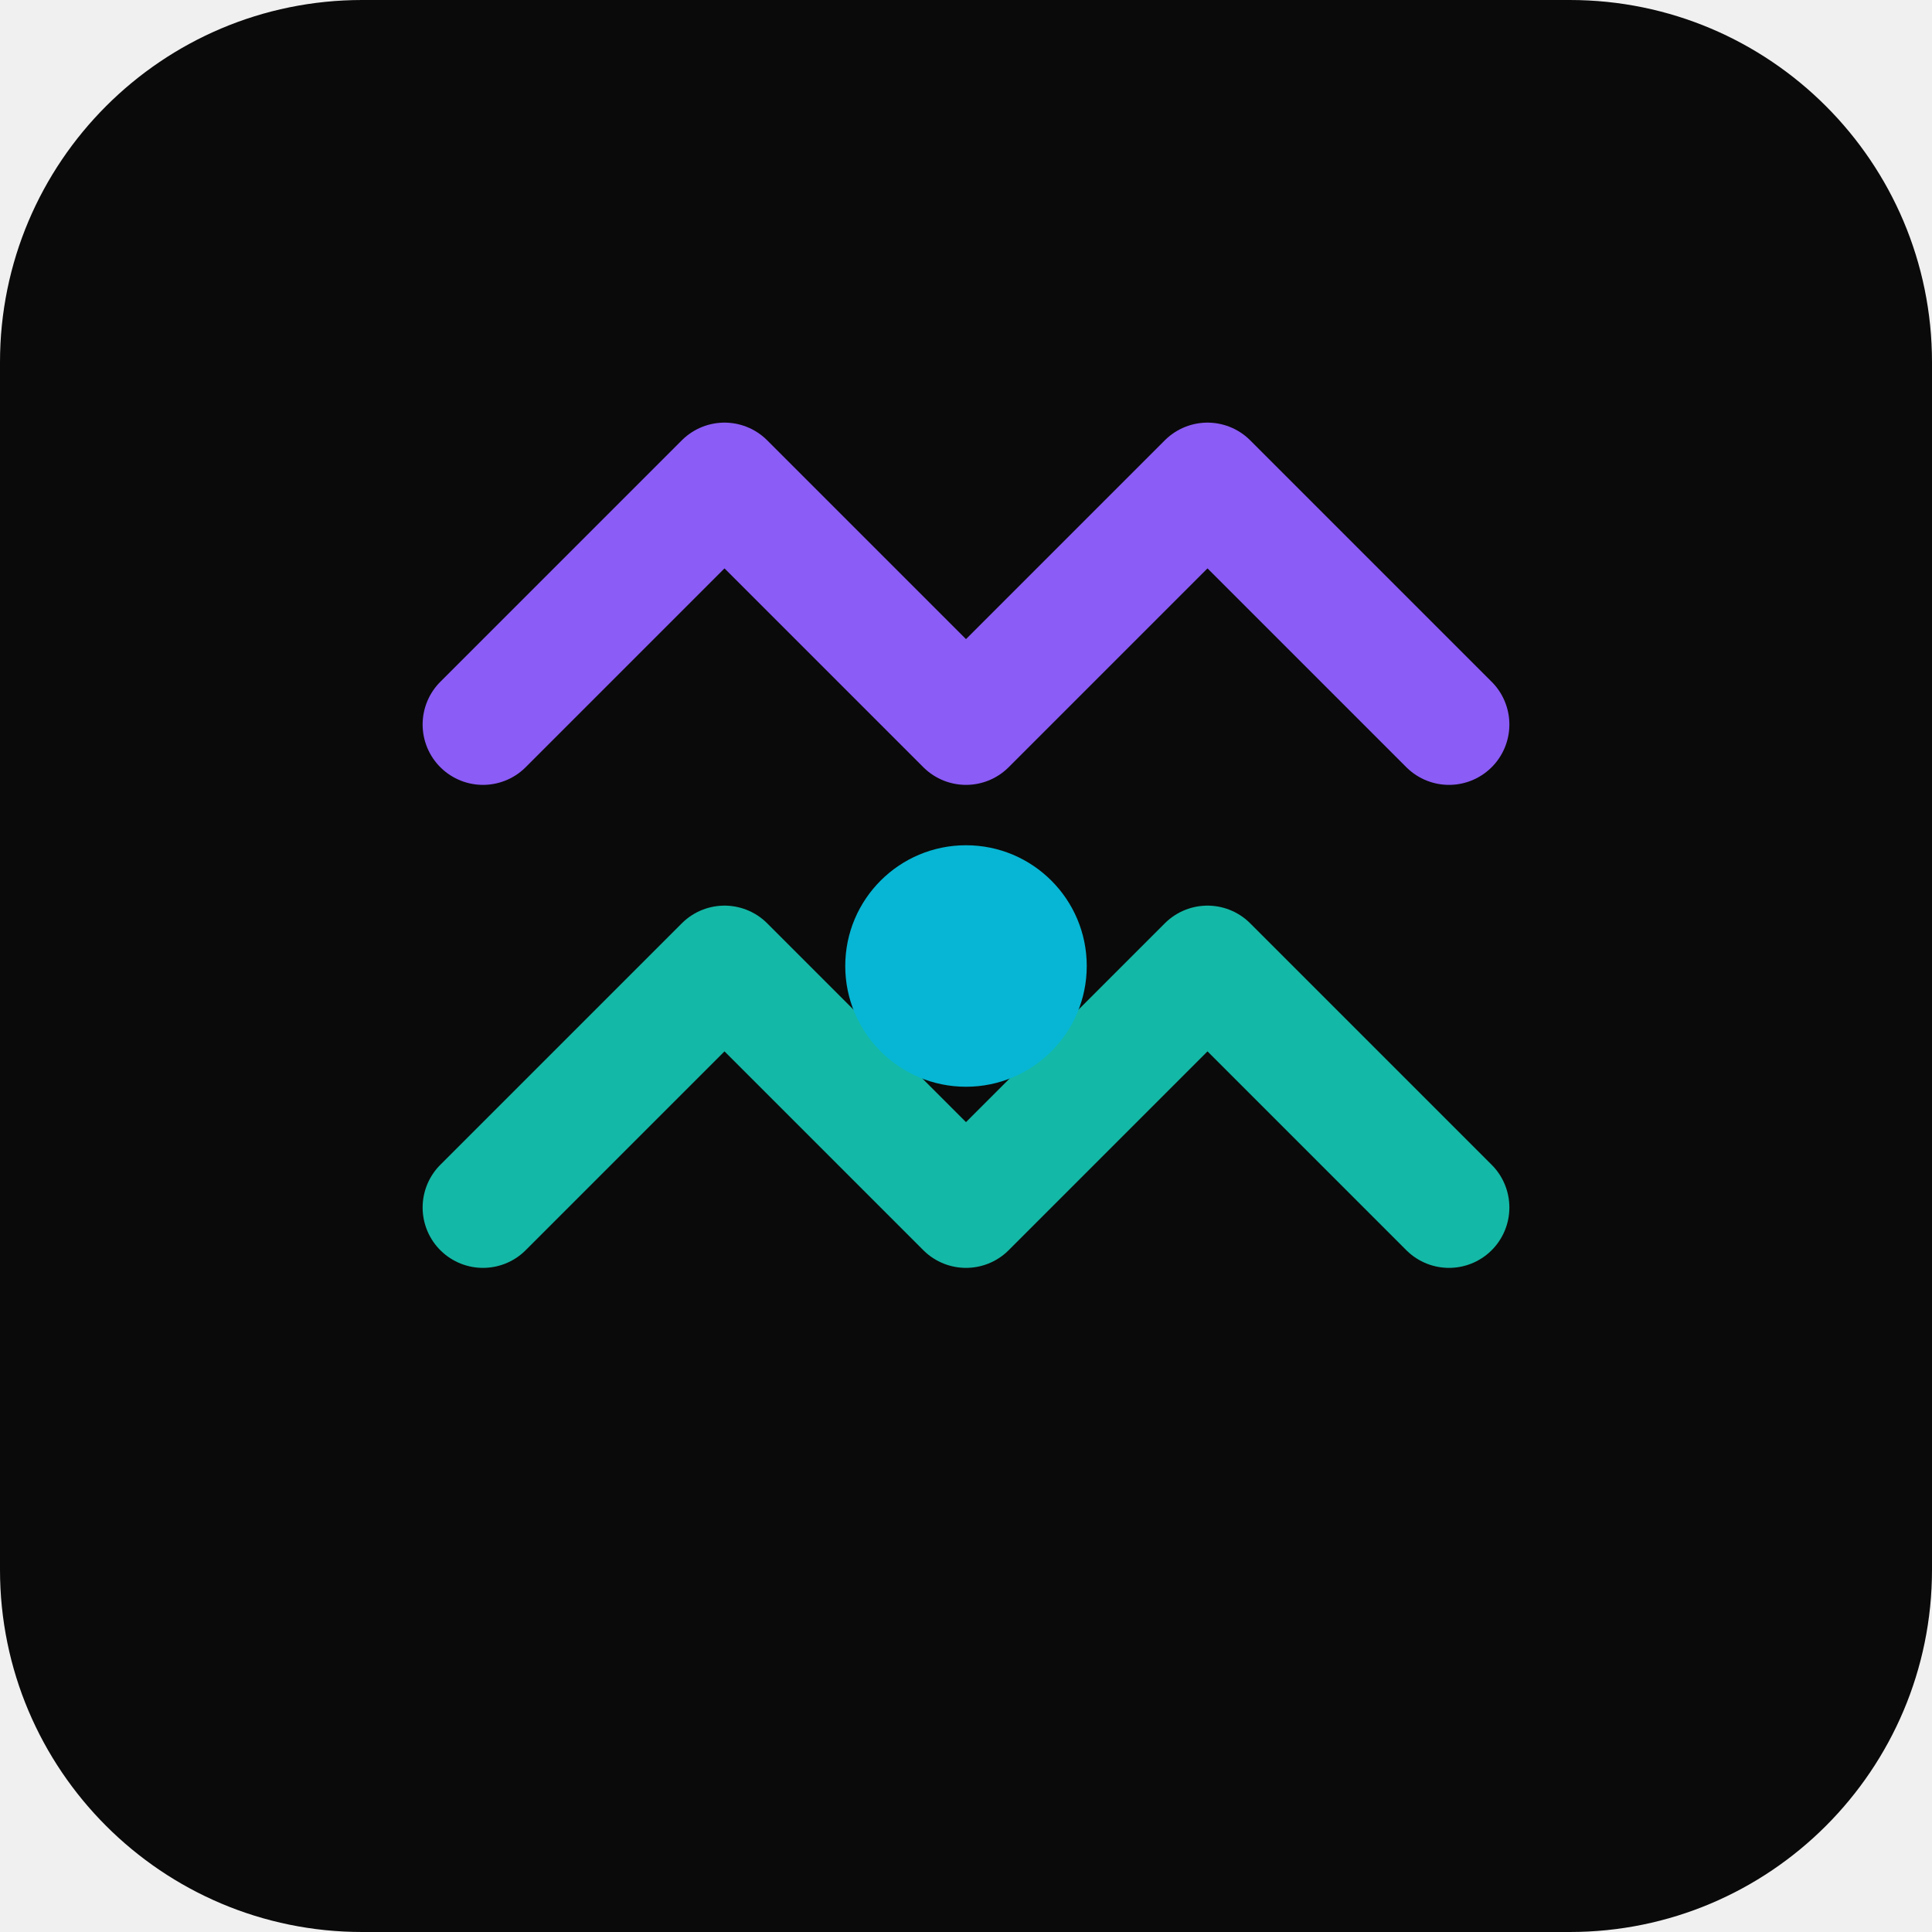
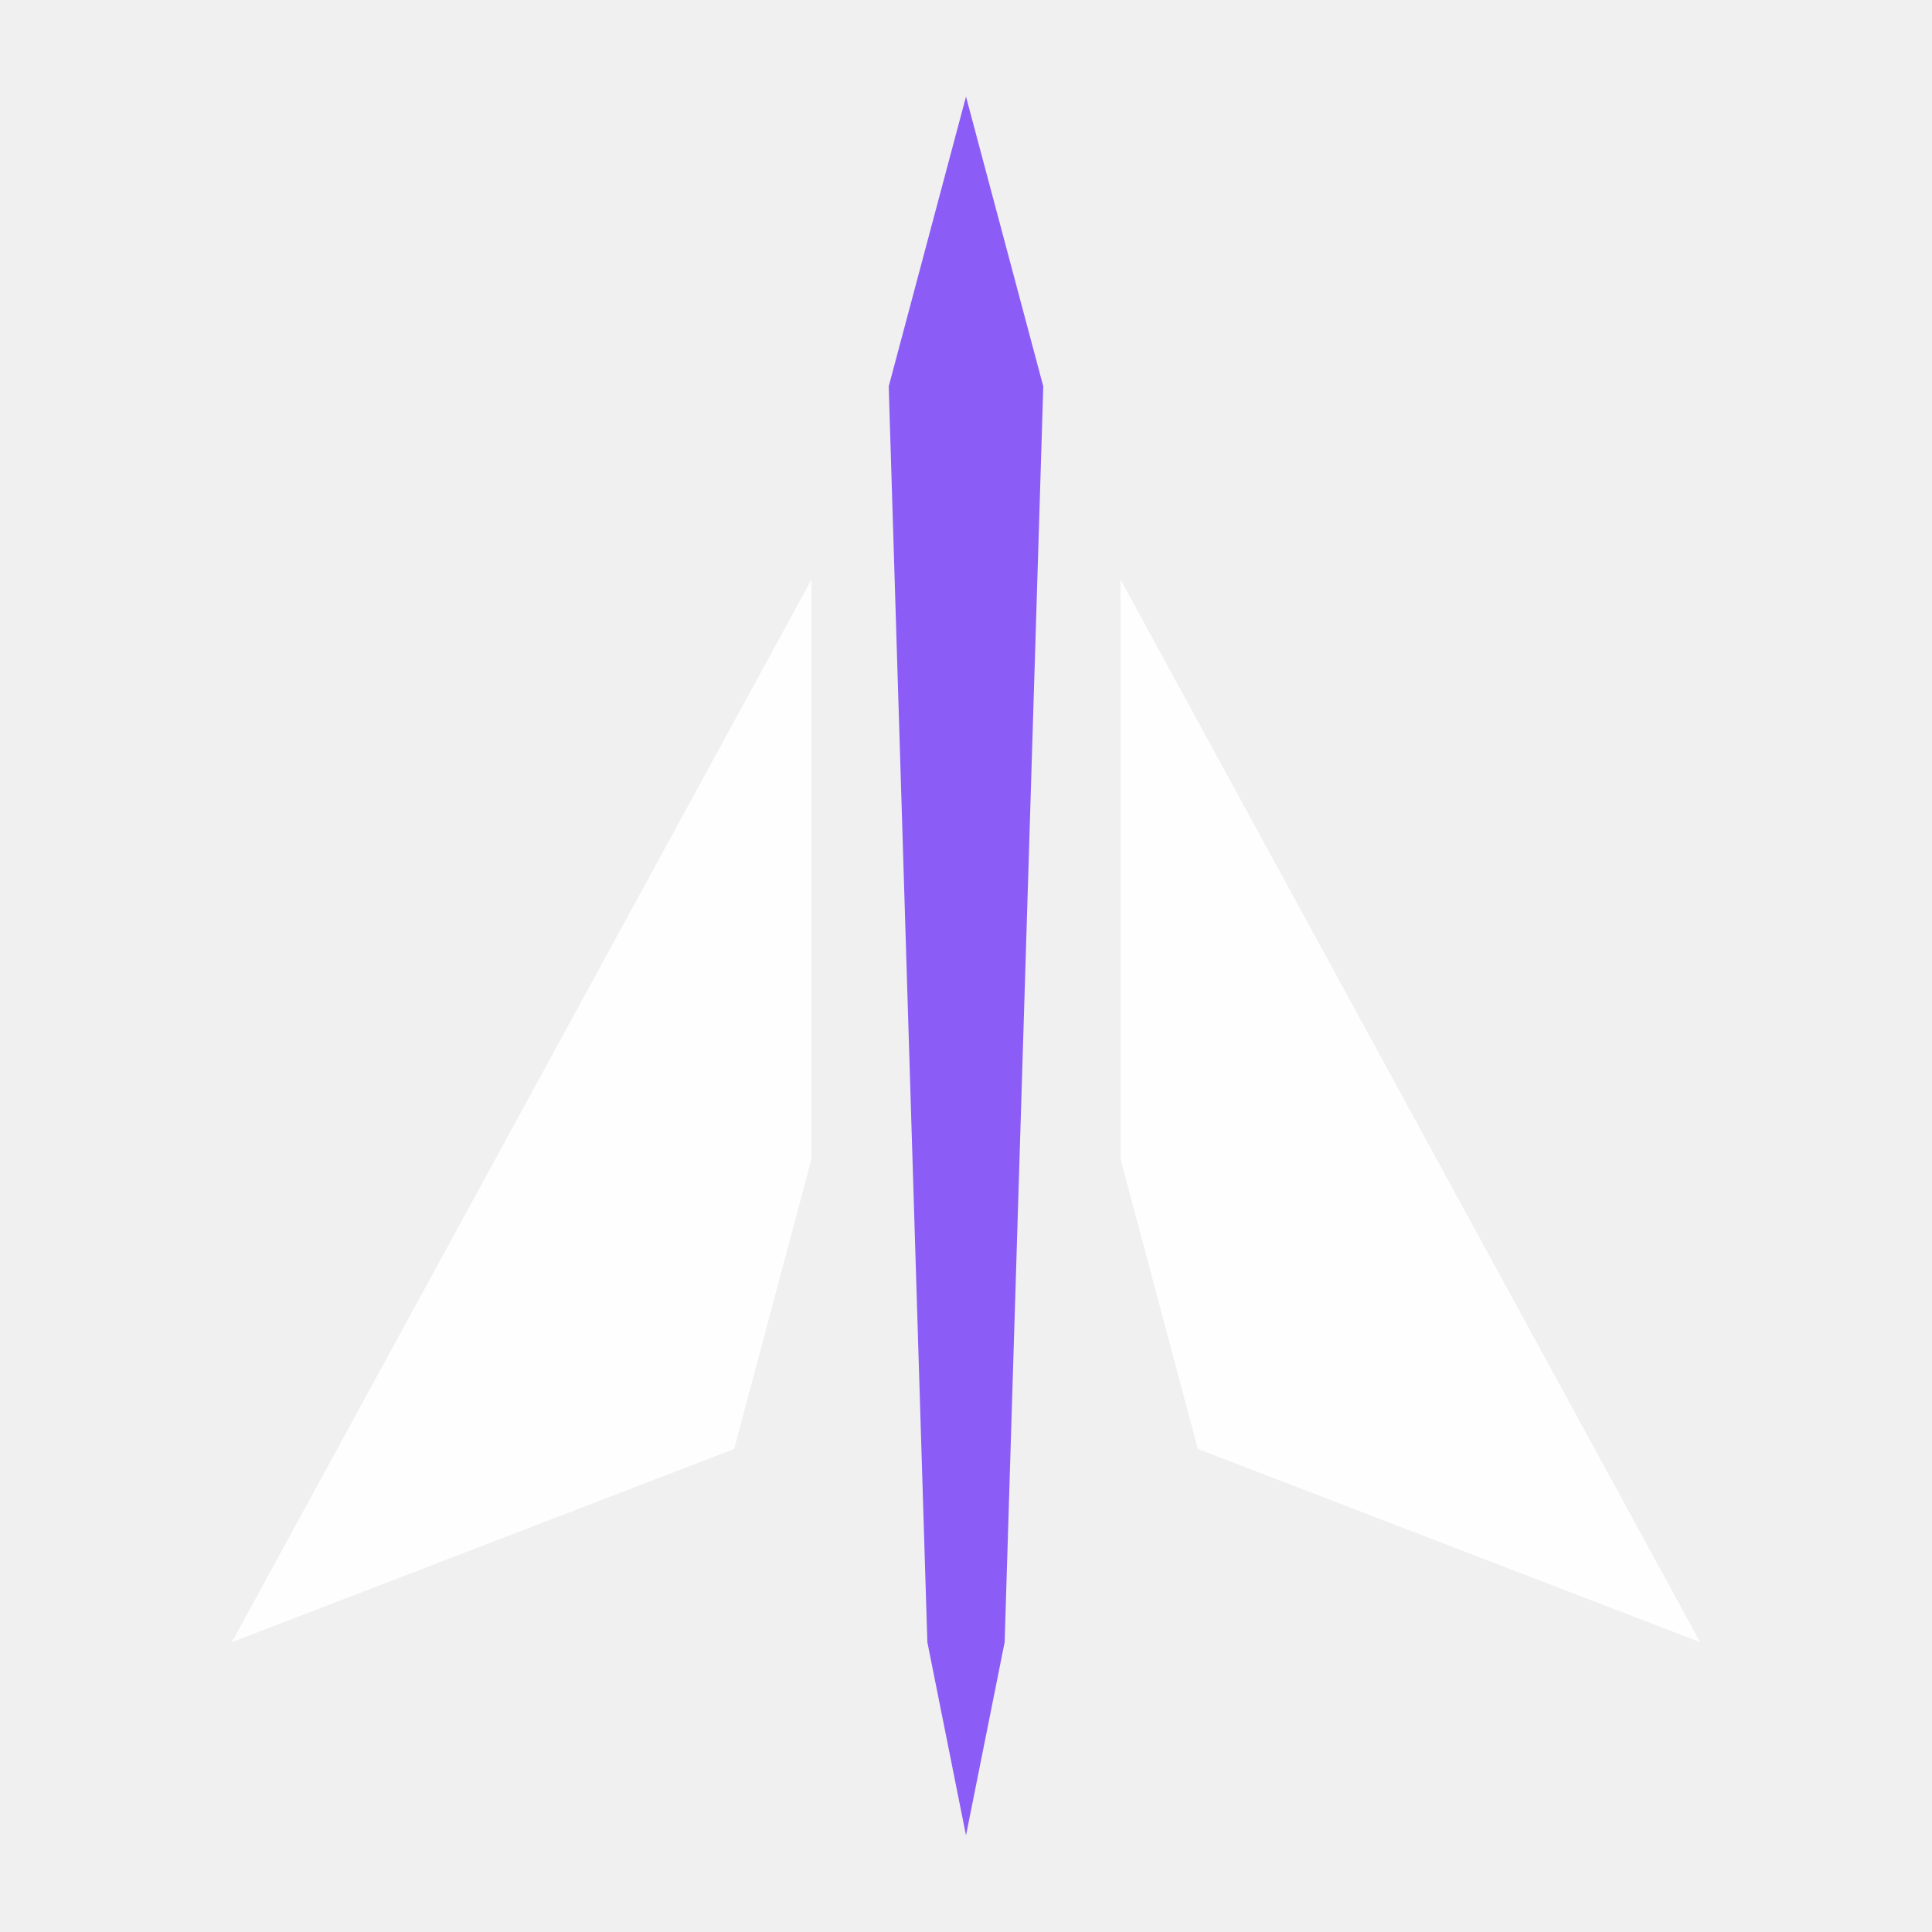
- <svg xmlns="http://www.w3.org/2000/svg" width="32" height="32" viewBox="0 0 32 32" fill="none">
-   <rect width="32" height="32" rx="6" fill="#0a0a0a" />
-   <path d="M8 12L12 8L16 12L20 8L24 12" stroke="#8b5cf6" stroke-width="2" stroke-linecap="round" stroke-linejoin="round" />
-   <path d="M8 20L12 16L16 20L20 16L24 20" stroke="#14b8a6" stroke-width="2" stroke-linecap="round" stroke-linejoin="round" />
-   <circle cx="16" cy="16" r="2" fill="#06b6d4" />
+ <svg xmlns="http://www.w3.org/2000/svg" viewBox="0 0 100 100" fill="none">
+   <g class="origin-center">
+     <path d="M50 5 L54 20 L52 85 L50 95 L48 85 L46 20 Z" fill="#8B5CF6" />
+     <path d="M42 30 L12 85 L38 75 L42 60 Z" fill="#ffffff" fill-opacity="0.9" />
+     <path d="M58 30 L88 85 L62 75 L58 60 Z" fill="#ffffff" fill-opacity="0.9" />
+   </g>
</svg>
